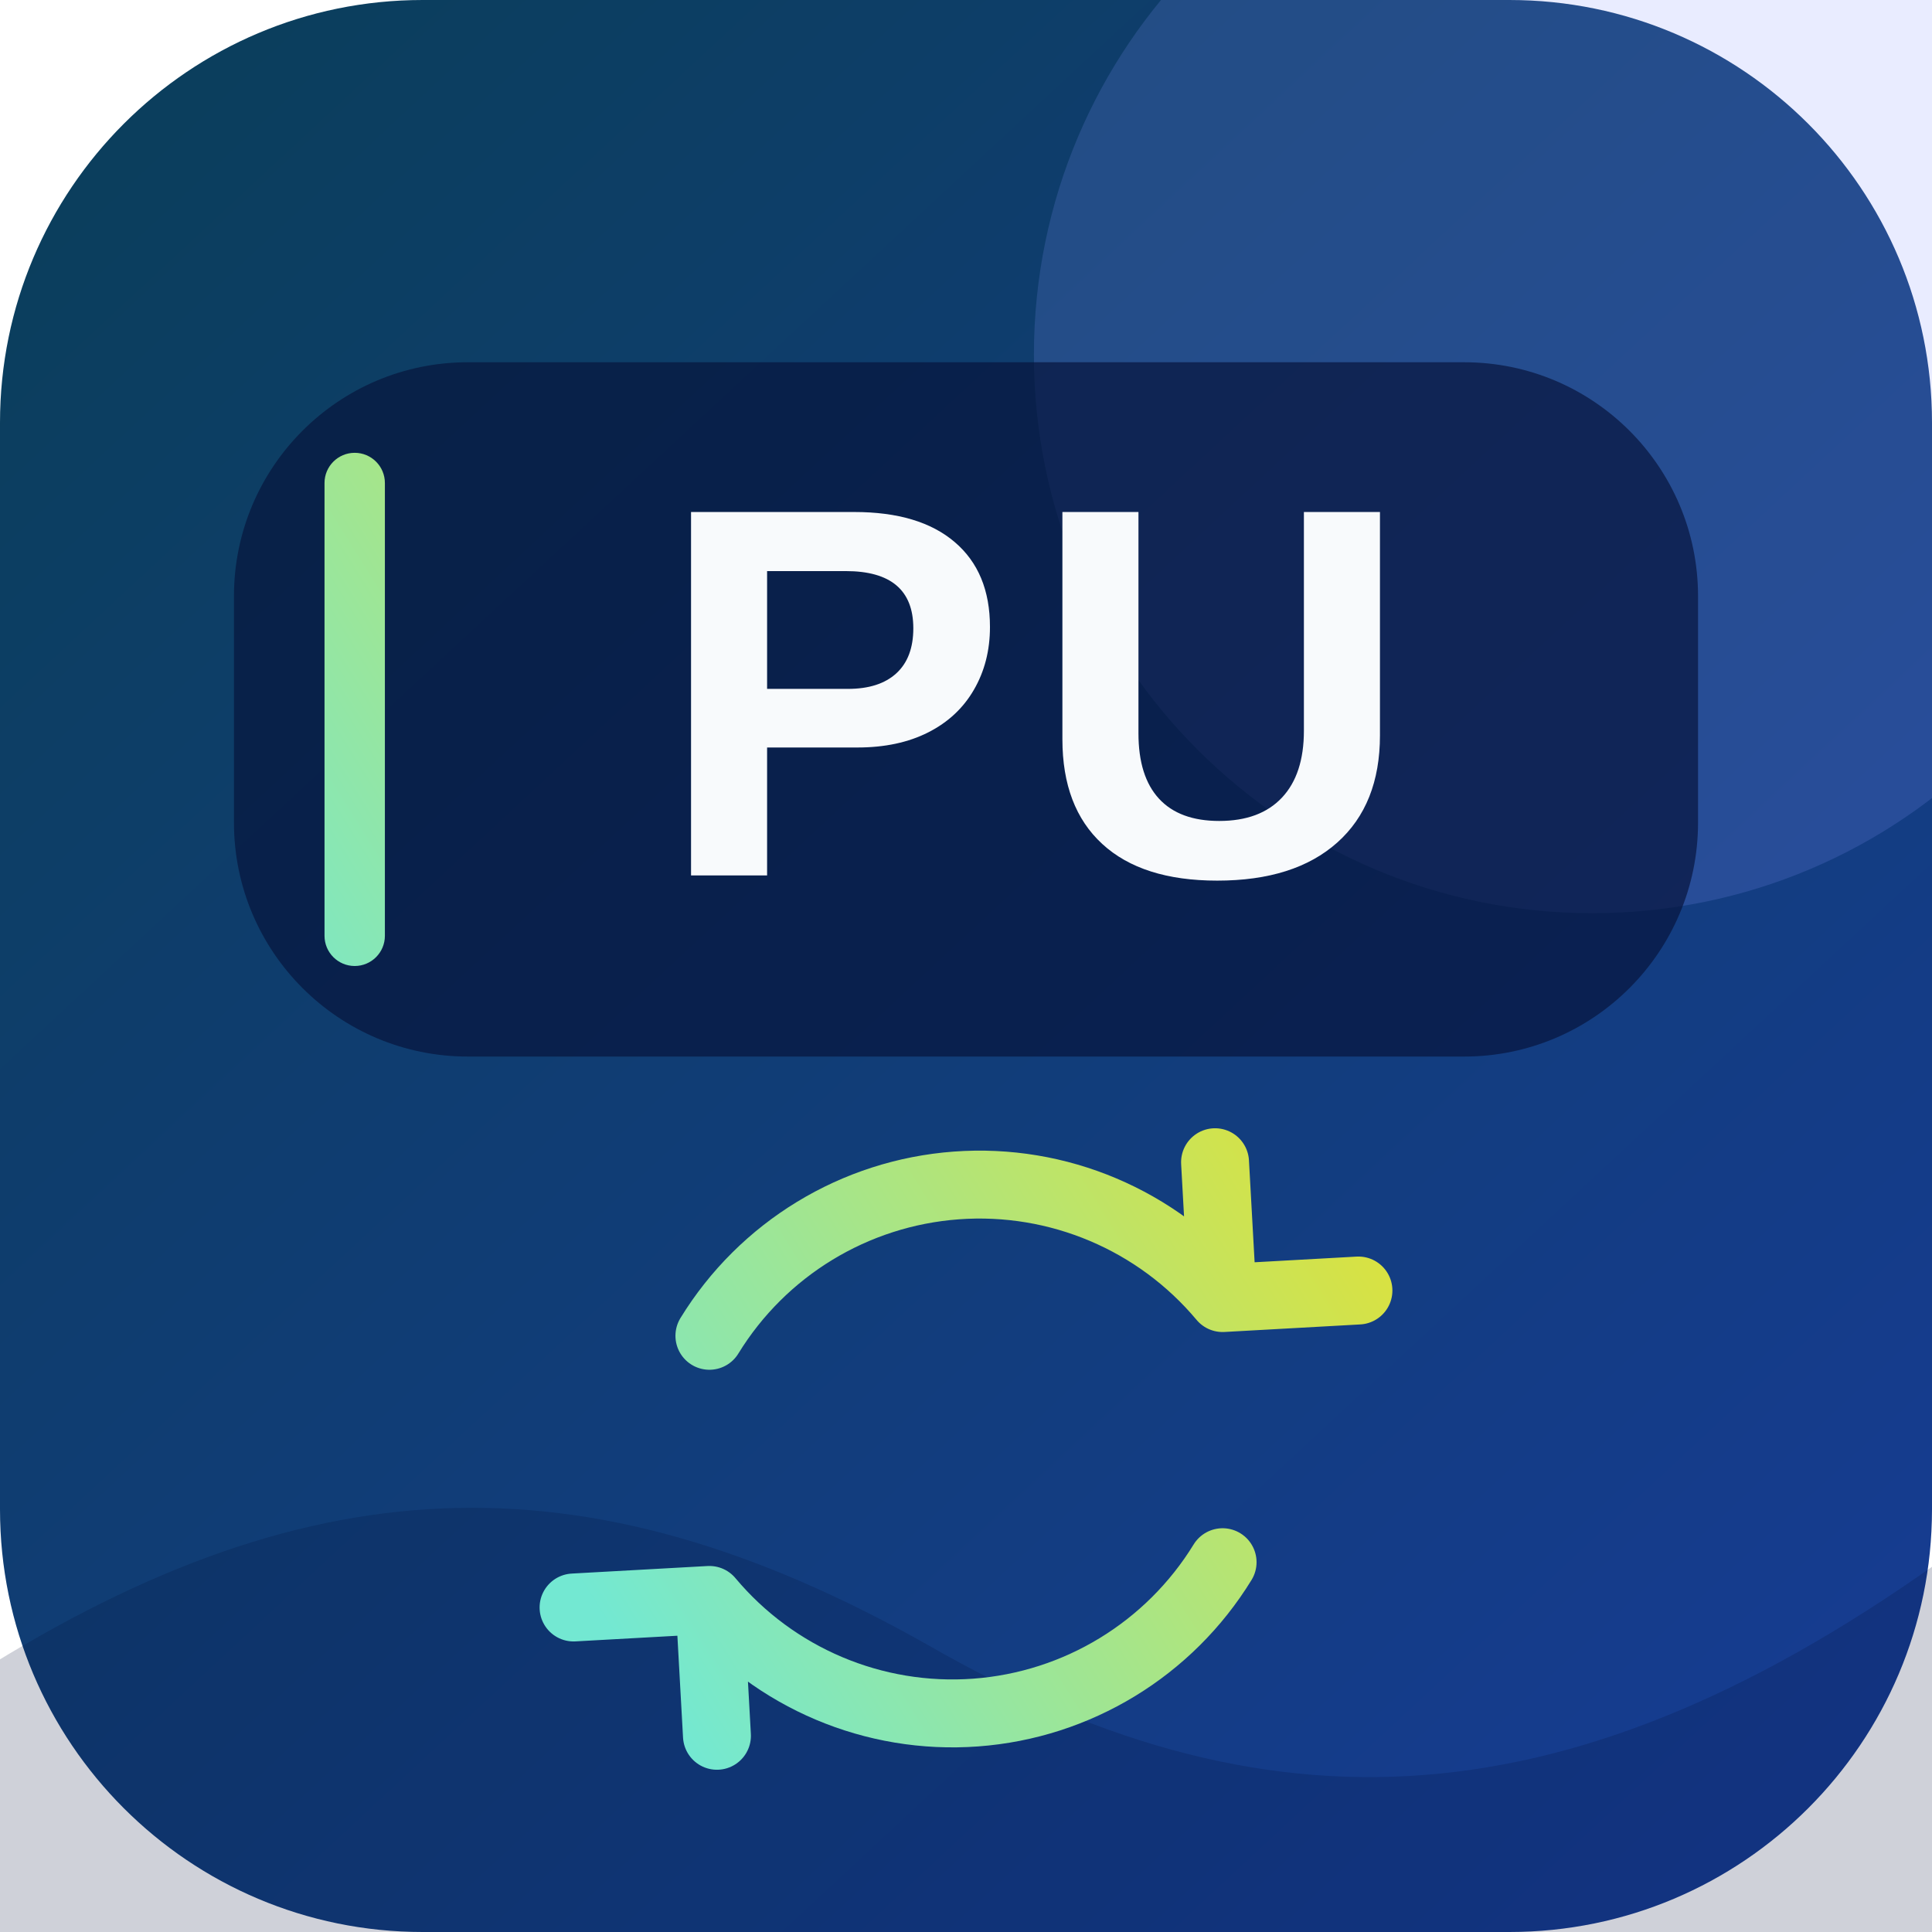
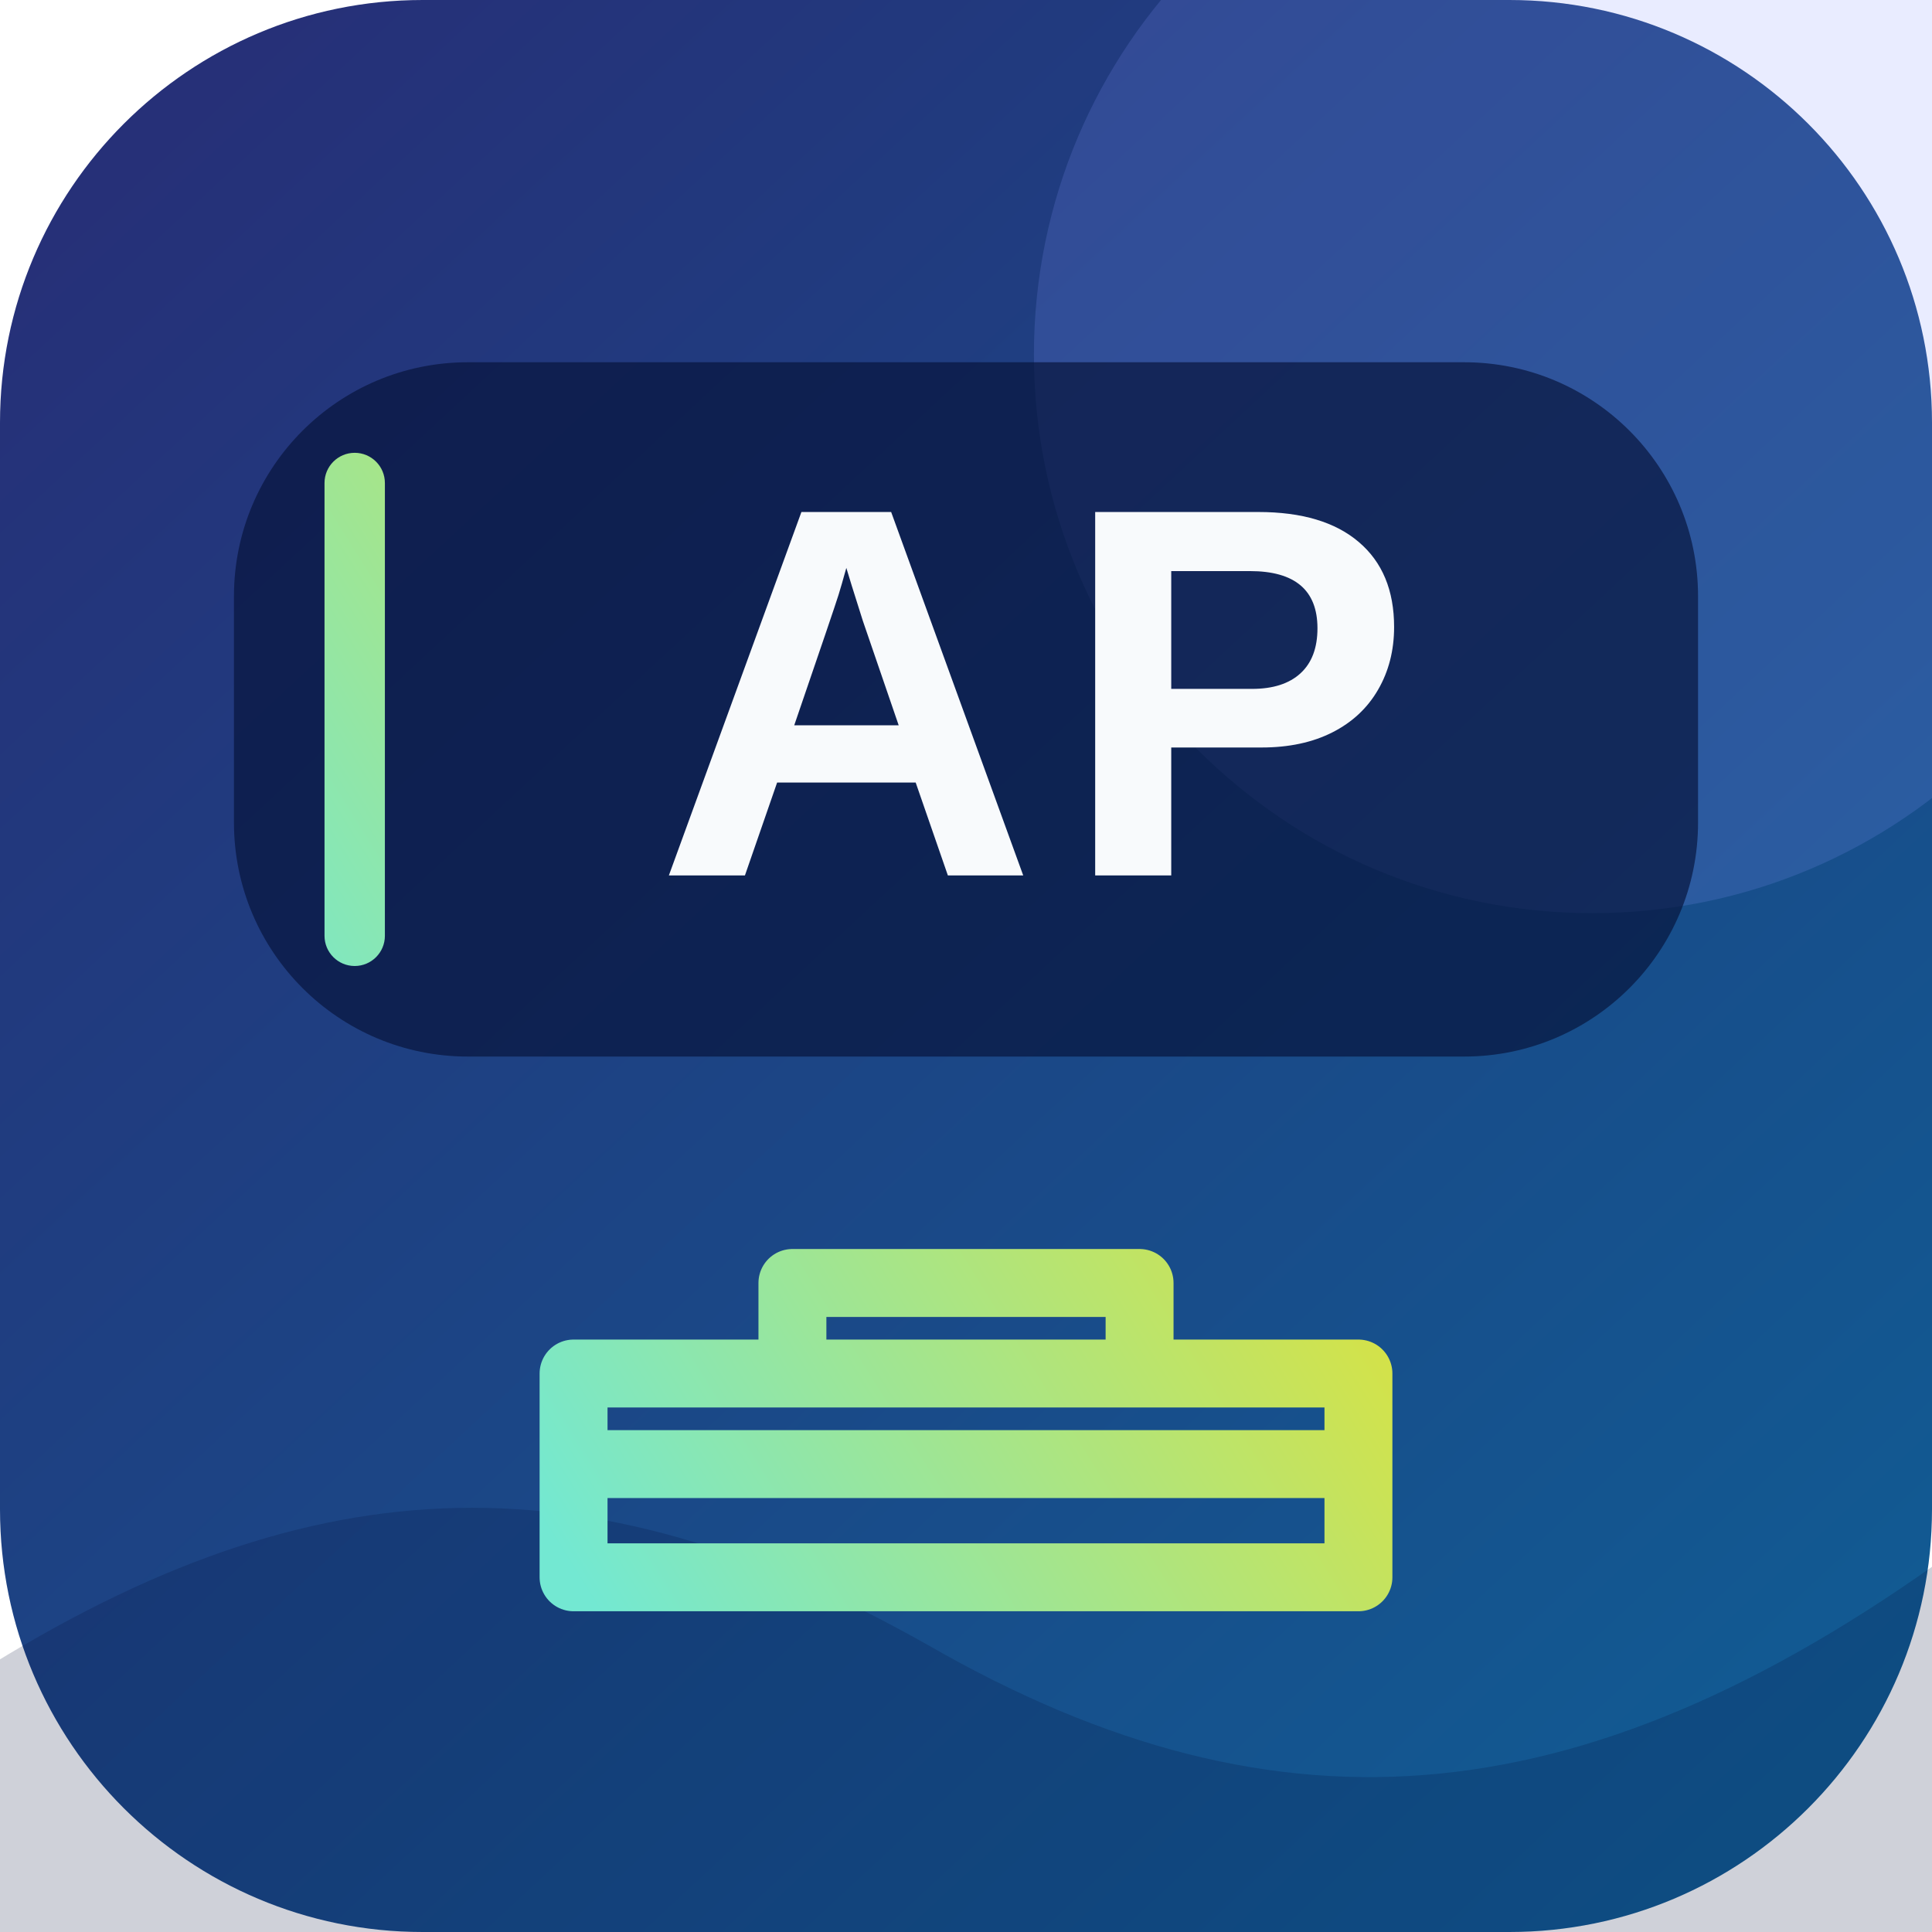
<svg xmlns="http://www.w3.org/2000/svg" viewBox="0 0 256 256" role="img" aria-labelledby="title desc">
  <defs>
    <linearGradient id="background" x1="23" y1="15" x2="233" y2="241" gradientUnits="userSpaceOnUse">
-       <stop stop-color="#0B3E5D" />
-       <stop offset="1" stop-color="#163C91" />
+       <stop stop-color="#263078" />
+       <stop offset="1" stop-color="#115B93" />
    </linearGradient>
    <linearGradient id="accent" x1="82" y1="218" x2="178" y2="158" gradientUnits="userSpaceOnUse">
      <stop stop-color="#73E8D2" />
      <stop offset="1" stop-color="#D9E241" />
    </linearGradient>
  </defs>
  <rect width="256" height="256" rx="56" fill="url(#background)" />
  <circle cx="211" cy="47" r="74" fill="#8496FF" opacity=".18" />
  <path d="M-5 223c45-29 82-31 128-5 47 27 88 23 138-14v62H-5Z" fill="#020B35" opacity=".19" />
  <rect x="31" y="48" width="194" height="92" rx="31" fill="#07143C" fill-opacity=".68" />
  <rect x="43" y="60" width="8" height="68" rx="4" fill="url(#accent)" />
-   <text x="137" y="116" fill="#F8FAFC" font-family="Arial, Helvetica, sans-serif" font-size="70" font-weight="800" letter-spacing="3" text-anchor="middle">PU</text>
-   <path d="M94 177a42 42 0 0 1 68-5m0 0-1-18m1 18 18-1M162 207a42 42 0 0 1-68 5m0 0 1 18m-1-18-18 1" fill="none" stroke="url(#accent)" stroke-linecap="round" stroke-linejoin="round" stroke-width="9" />
+   <text x="137" y="116" fill="#F8FAFC" font-family="Arial, Helvetica, sans-serif" font-size="70" font-weight="800" letter-spacing="3" text-anchor="middle">AP</text>
+   <path d="M76 182h104v27H76zM105 182v-12h46v12M76 194h104" fill="none" stroke="url(#accent)" stroke-linecap="round" stroke-linejoin="round" stroke-width="9" />
</svg>
